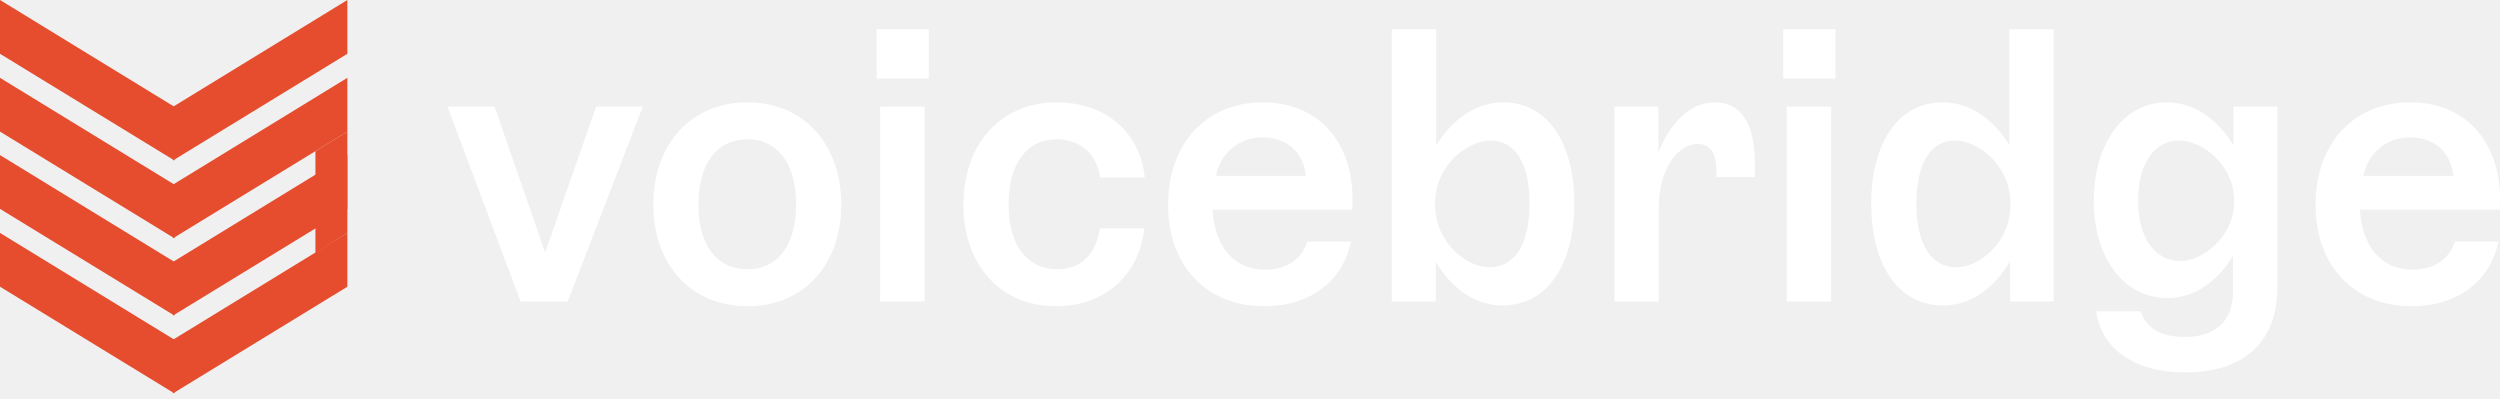
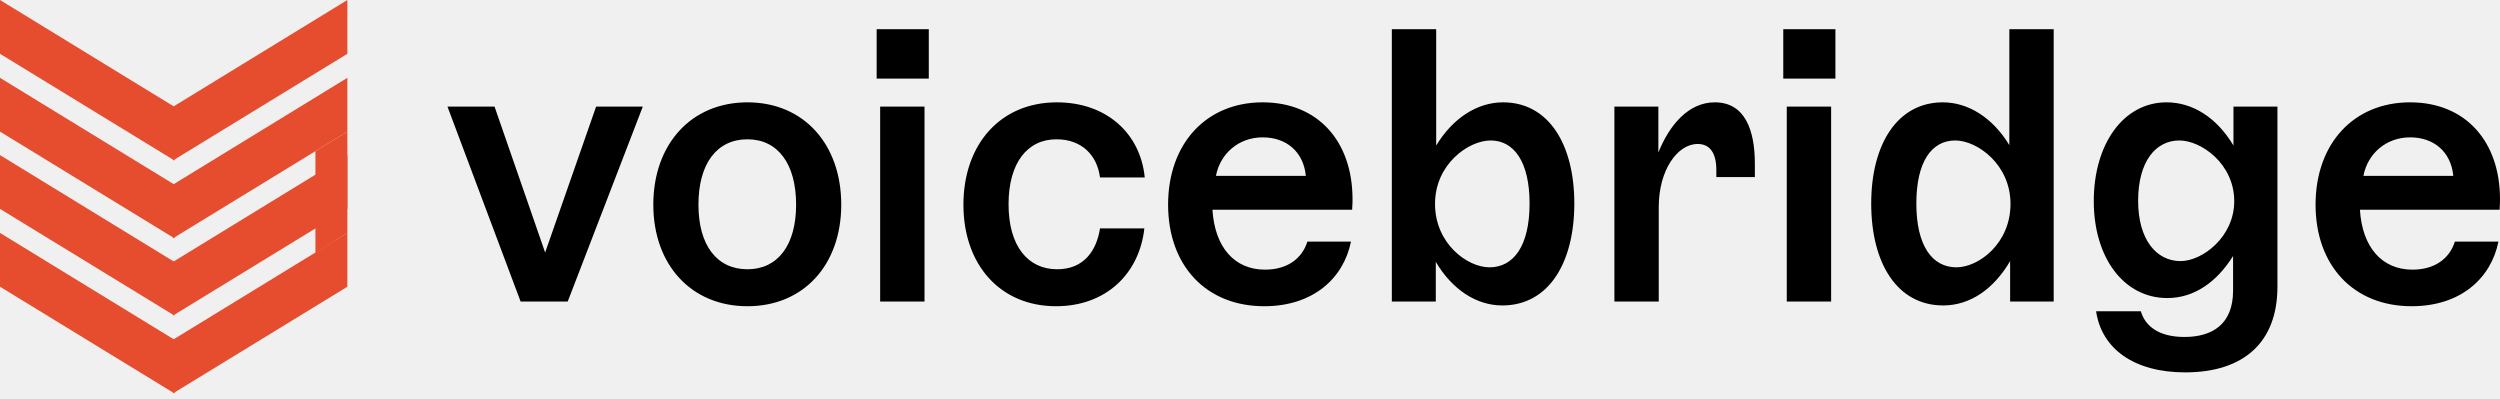
<svg xmlns="http://www.w3.org/2000/svg" width="257px" height="41px" viewBox="0 0 257 41" version="1.1">
  <g id="Page-1" stroke="none" stroke-width="1" fill="none" fill-rule="evenodd">
-     <g id="Artboard" transform="translate(-77, -494)">
-       <g id="Group-6-Copy" transform="translate(77, 494)">
-         <path d="M58.36,31 L66.08,10.96 L61.28,10.96 L56.04,25.96 L50.84,10.96 L46,10.96 L53.52,31 L58.36,31 Z M76.84,31.48 C82.64,31.48 86.48,27.2 86.48,21.04 C86.48,14.84 82.64,10.52 76.84,10.52 C71.04,10.52 67.16,14.84 67.16,21.04 C67.16,27.2 71.04,31.48 76.84,31.48 Z M76.84,27.68 C73.68,27.68 71.8,25.2 71.8,21.04 C71.8,16.84 73.68,14.32 76.84,14.32 C79.96,14.32 81.84,16.84 81.84,21.04 C81.84,25.2 79.96,27.68 76.84,27.68 Z M95.48,8.08 L95.48,3 L90.12,3 L90.12,8.08 L95.48,8.08 Z M95.04,31 L95.04,10.96 L90.48,10.96 L90.48,31 L95.04,31 Z M108.56,31.48 C113.68,31.48 117.12,28.16 117.64,23.48 L113.08,23.48 C112.72,25.8 111.4,27.68 108.68,27.68 C105.68,27.68 103.68,25.32 103.68,21 C103.68,16.76 105.6,14.32 108.6,14.32 C111.28,14.32 112.8,16.04 113.08,18.24 L117.68,18.24 C117.24,13.76 113.8,10.52 108.64,10.52 C102.84,10.52 99.04,14.84 99.04,21.04 C99.04,27.24 102.84,31.48 108.56,31.48 Z M129.96,31.48 C135,31.48 138.12,28.6 138.88,24.84 L134.4,24.84 C133.84,26.6 132.32,27.72 130.04,27.72 C126.92,27.72 124.88,25.44 124.64,21.56 L139,21.56 C139.04,21 139.04,20.68 139.04,20.48 C139.04,14.52 135.48,10.52 129.8,10.52 C124,10.52 120.08,14.76 120.08,21.04 C120.08,27.32 124,31.48 129.96,31.48 Z M134.24,18.08 L125,18.08 C125.44,15.76 127.36,14.12 129.8,14.12 C132.24,14.12 134,15.6 134.24,18.08 Z M154.44,31.4 C159.16,31.4 161.84,27.08 161.84,20.92 C161.84,14.84 159.2,10.52 154.52,10.52 C151.88,10.52 149.36,12.12 147.64,14.96 L147.64,3 L143.08,3 L143.08,31 L147.6,31 L147.6,26.92 C149.28,29.76 151.76,31.4 154.44,31.4 Z M153.12,27.48 C150.84,27.48 147.52,25.04 147.52,20.96 C147.52,16.88 150.96,14.44 153.24,14.44 C155.64,14.44 157.24,16.64 157.24,20.92 C157.24,25.28 155.6,27.48 153.12,27.48 Z M170.52,31 L170.52,21.28 C170.52,17.48 172.44,14.8 174.52,14.8 C175.8,14.8 176.44,15.76 176.44,17.48 L176.44,18.2 L180.4,18.2 L180.4,16.84 C180.4,13.4 179.4,10.52 176.28,10.52 C173.56,10.52 171.6,12.88 170.48,15.68 L170.48,10.96 L165.96,10.96 L165.96,31 L170.52,31 Z M188.68,8.08 L188.68,3 L183.32,3 L183.32,8.08 L188.68,8.08 Z M188.24,31 L188.24,10.96 L183.68,10.96 L183.68,31 L188.24,31 Z M199.76,31.4 C202.52,31.4 204.96,29.72 206.64,26.84 L206.64,31 L211.12,31 L211.12,3 L206.56,3 L206.56,14.92 C204.84,12.08 202.32,10.52 199.72,10.52 C195.04,10.52 192.36,14.84 192.36,20.92 C192.36,27.08 195.04,31.4 199.76,31.4 Z M201.12,27.48 C198.64,27.48 197,25.28 197,20.92 C197,16.64 198.56,14.44 201,14.44 C203.24,14.44 206.68,16.88 206.68,20.96 C206.68,25.04 203.4,27.48 201.12,27.48 Z M224.64,38.28 C230.64,38.28 234.12,35.2 234.12,29.48 L234.12,10.96 L229.6,10.96 L229.6,14.96 C227.88,12.08 225.4,10.52 222.72,10.52 C218.32,10.52 215.24,14.76 215.24,20.68 C215.24,26.48 218.32,30.64 222.8,30.64 C225.56,30.64 227.88,29 229.56,26.32 L229.56,29.88 C229.56,33.32 227.44,34.64 224.56,34.64 C221.92,34.64 220.52,33.52 220.08,32 L215.48,32 C216.04,35.84 219.36,38.28 224.64,38.28 Z M224.16,26.84 C221.68,26.84 219.8,24.64 219.8,20.64 C219.8,16.6 221.6,14.44 224.04,14.44 C226.28,14.44 229.68,16.84 229.68,20.68 C229.68,24.36 226.4,26.84 224.16,26.84 Z M247.92,31.48 C252.96,31.48 256.08,28.6 256.84,24.84 L252.36,24.84 C251.8,26.6 250.28,27.72 248,27.72 C244.88,27.72 242.84,25.44 242.6,21.56 L256.96,21.56 C257,21 257,20.68 257,20.48 C257,14.52 253.44,10.52 247.76,10.52 C241.96,10.52 238.04,14.76 238.04,21.04 C238.04,27.32 241.96,31.48 247.92,31.48 Z M252.2,18.08 L242.96,18.08 C243.4,15.76 245.32,14.12 247.76,14.12 C250.2,14.12 251.96,15.6 252.2,18.08 Z" id="voicebridge" fill="#FFFFFF" fill-rule="nonzero" />
+     <g id="Artboard" transform="translate(-77, -440)">
+       <g id="Group-6" transform="translate(77, 440)">
+         <path d="M58.36,31 L66.08,10.96 L61.28,10.96 L56.04,25.96 L50.84,10.96 L46,10.96 L53.52,31 L58.36,31 Z M76.84,31.48 C82.64,31.48 86.48,27.2 86.48,21.04 C86.48,14.84 82.64,10.52 76.84,10.52 C71.04,10.52 67.16,14.84 67.16,21.04 C67.16,27.2 71.04,31.48 76.84,31.48 Z M76.84,27.68 C73.68,27.68 71.8,25.2 71.8,21.04 C71.8,16.84 73.68,14.32 76.84,14.32 C79.96,14.32 81.84,16.84 81.84,21.04 C81.84,25.2 79.96,27.68 76.84,27.68 Z M95.48,8.08 L95.48,3 L90.12,3 L90.12,8.08 L95.48,8.08 Z M95.04,31 L95.04,10.96 L90.48,10.96 L90.48,31 L95.04,31 Z M108.56,31.48 C113.68,31.48 117.12,28.16 117.64,23.48 L113.08,23.48 C112.72,25.8 111.4,27.68 108.68,27.68 C105.68,27.68 103.68,25.32 103.68,21 C103.68,16.76 105.6,14.32 108.6,14.32 C111.28,14.32 112.8,16.04 113.08,18.24 L117.68,18.24 C117.24,13.76 113.8,10.52 108.64,10.52 C102.84,10.52 99.04,14.84 99.04,21.04 C99.04,27.24 102.84,31.48 108.56,31.48 Z M129.96,31.48 C135,31.48 138.12,28.6 138.88,24.84 L134.4,24.84 C133.84,26.6 132.32,27.72 130.04,27.72 C126.92,27.72 124.88,25.44 124.64,21.56 L139,21.56 C139.04,21 139.04,20.68 139.04,20.48 C139.04,14.52 135.48,10.52 129.8,10.52 C124,10.52 120.08,14.76 120.08,21.04 C120.08,27.32 124,31.48 129.96,31.48 Z M134.24,18.08 L125,18.08 C125.44,15.76 127.36,14.12 129.8,14.12 C132.24,14.12 134,15.6 134.24,18.08 Z M154.44,31.4 C159.16,31.4 161.84,27.08 161.84,20.92 C161.84,14.84 159.2,10.52 154.52,10.52 C151.88,10.52 149.36,12.12 147.64,14.96 L147.64,3 L143.08,3 L143.08,31 L147.6,31 L147.6,26.92 C149.28,29.76 151.76,31.4 154.44,31.4 Z M153.12,27.48 C150.84,27.48 147.52,25.04 147.52,20.96 C147.52,16.88 150.96,14.44 153.24,14.44 C155.64,14.44 157.24,16.64 157.24,20.92 C157.24,25.28 155.6,27.48 153.12,27.48 Z M170.52,31 L170.52,21.28 C170.52,17.48 172.44,14.8 174.52,14.8 C175.8,14.8 176.44,15.76 176.44,17.48 L176.44,18.2 L180.4,18.2 L180.4,16.84 C180.4,13.4 179.4,10.52 176.28,10.52 C173.56,10.52 171.6,12.88 170.48,15.68 L170.48,10.96 L165.96,10.96 L165.96,31 L170.52,31 Z M188.68,8.08 L188.68,3 L183.32,3 L183.32,8.08 L188.68,8.08 Z M188.24,31 L188.24,10.96 L183.68,10.96 L183.68,31 L188.24,31 Z M199.76,31.4 C202.52,31.4 204.96,29.72 206.64,26.84 L206.64,31 L211.12,31 L211.12,3 L206.56,3 L206.56,14.92 C204.84,12.08 202.32,10.52 199.72,10.52 C195.04,10.52 192.36,14.84 192.36,20.92 C192.36,27.08 195.04,31.4 199.76,31.4 Z M201.12,27.48 C198.64,27.48 197,25.28 197,20.92 C197,16.64 198.56,14.44 201,14.44 C203.24,14.44 206.68,16.88 206.68,20.96 C206.68,25.04 203.4,27.48 201.12,27.48 Z M224.64,38.28 C230.64,38.28 234.12,35.2 234.12,29.48 L234.12,10.96 L229.6,10.96 L229.6,14.96 C227.88,12.08 225.4,10.52 222.72,10.52 C218.32,10.52 215.24,14.76 215.24,20.68 C215.24,26.48 218.32,30.64 222.8,30.64 C225.56,30.64 227.88,29 229.56,26.32 L229.56,29.88 C229.56,33.32 227.44,34.64 224.56,34.64 C221.92,34.64 220.52,33.52 220.08,32 L215.48,32 C216.04,35.84 219.36,38.28 224.64,38.28 Z M224.16,26.84 C221.68,26.84 219.8,24.64 219.8,20.64 C219.8,16.6 221.6,14.44 224.04,14.44 C226.28,14.44 229.68,16.84 229.68,20.68 C229.68,24.36 226.4,26.84 224.16,26.84 Z M247.92,31.48 C252.96,31.48 256.08,28.6 256.84,24.84 L252.36,24.84 C251.8,26.6 250.28,27.72 248,27.72 C244.88,27.72 242.84,25.44 242.6,21.56 L256.96,21.56 C257,21 257,20.68 257,20.48 C257,14.52 253.44,10.52 247.76,10.52 C241.96,10.52 238.04,14.76 238.04,21.04 C238.04,27.32 241.96,31.48 247.92,31.48 Z M252.2,18.08 L242.96,18.08 C243.4,15.76 245.32,14.12 247.76,14.12 C250.2,14.12 251.96,15.6 252.2,18.08 Z" id="voicebridge" fill="#000000" fill-rule="nonzero" />
        <g id="Group-4-Copy" fill="#E54D2E">
          <g id="Group-2" transform="translate(0, 15.94444)">
            <polygon id="Path-3-Copy-3" points="-1.0658141e-14 5.53 -1.07203561e-14 -1.42108547e-14 17.932 10.979 17.932 16.497" />
            <polygon id="Path-3-Copy-2" transform="translate(26.74392, 8.248574) scale(-1, 1) translate(-26.74392, -8.248574) " points="17.778 5.53 17.778 -1.42108547e-14 35.71 10.979 35.71 16.497" />
          </g>
          <g id="Group-3" transform="translate(0, 23.94444)">
            <polygon id="Path-3-Copy-5" points="-1.0658141e-14 5.53 -1.07203561e-14 -1.59872116e-14 17.932 10.979 17.932 16.497" />
            <polygon id="Path-3-Copy-4" transform="translate(26.74392, 8.248574) scale(-1, 1) translate(-26.74392, -8.248574) " points="17.778 5.53 17.778 -1.59872116e-14 35.71 10.979 35.71 16.497" />
          </g>
          <g id="Group" transform="translate(0, 8)">
            <polygon id="Path-3-Copy-7" points="-1.0658141e-14 5.53 -1.07203561e-14 -1.42108547e-14 17.932 10.979 17.932 16.497" />
            <polygon id="Path-3-Copy-6" transform="translate(26.74392, 8.248574) scale(-1, 1) translate(-26.74392, -8.248574) " points="17.778 5.53 17.778 -1.42108547e-14 35.71 10.979 35.71 16.497" />
          </g>
          <g id="Group-Copy">
            <polygon id="Path-3-Copy-7" points="-1.0658141e-14 5.53 -1.07203561e-14 -1.42108547e-14 17.932 10.979 17.932 16.497" />
            <polygon id="Path-3-Copy-6" transform="translate(26.74392, 8.248574) scale(-1, 1) translate(-26.74392, -8.248574) " points="17.778 5.53 17.778 -1.42108547e-14 35.71 10.979 35.71 16.497" />
          </g>
          <polygon id="Path-7" points="35.71 13.53 35.71 23.944 32.425 26.012 32.425 15.541" />
        </g>
      </g>
    </g>
  </g>
</svg>
